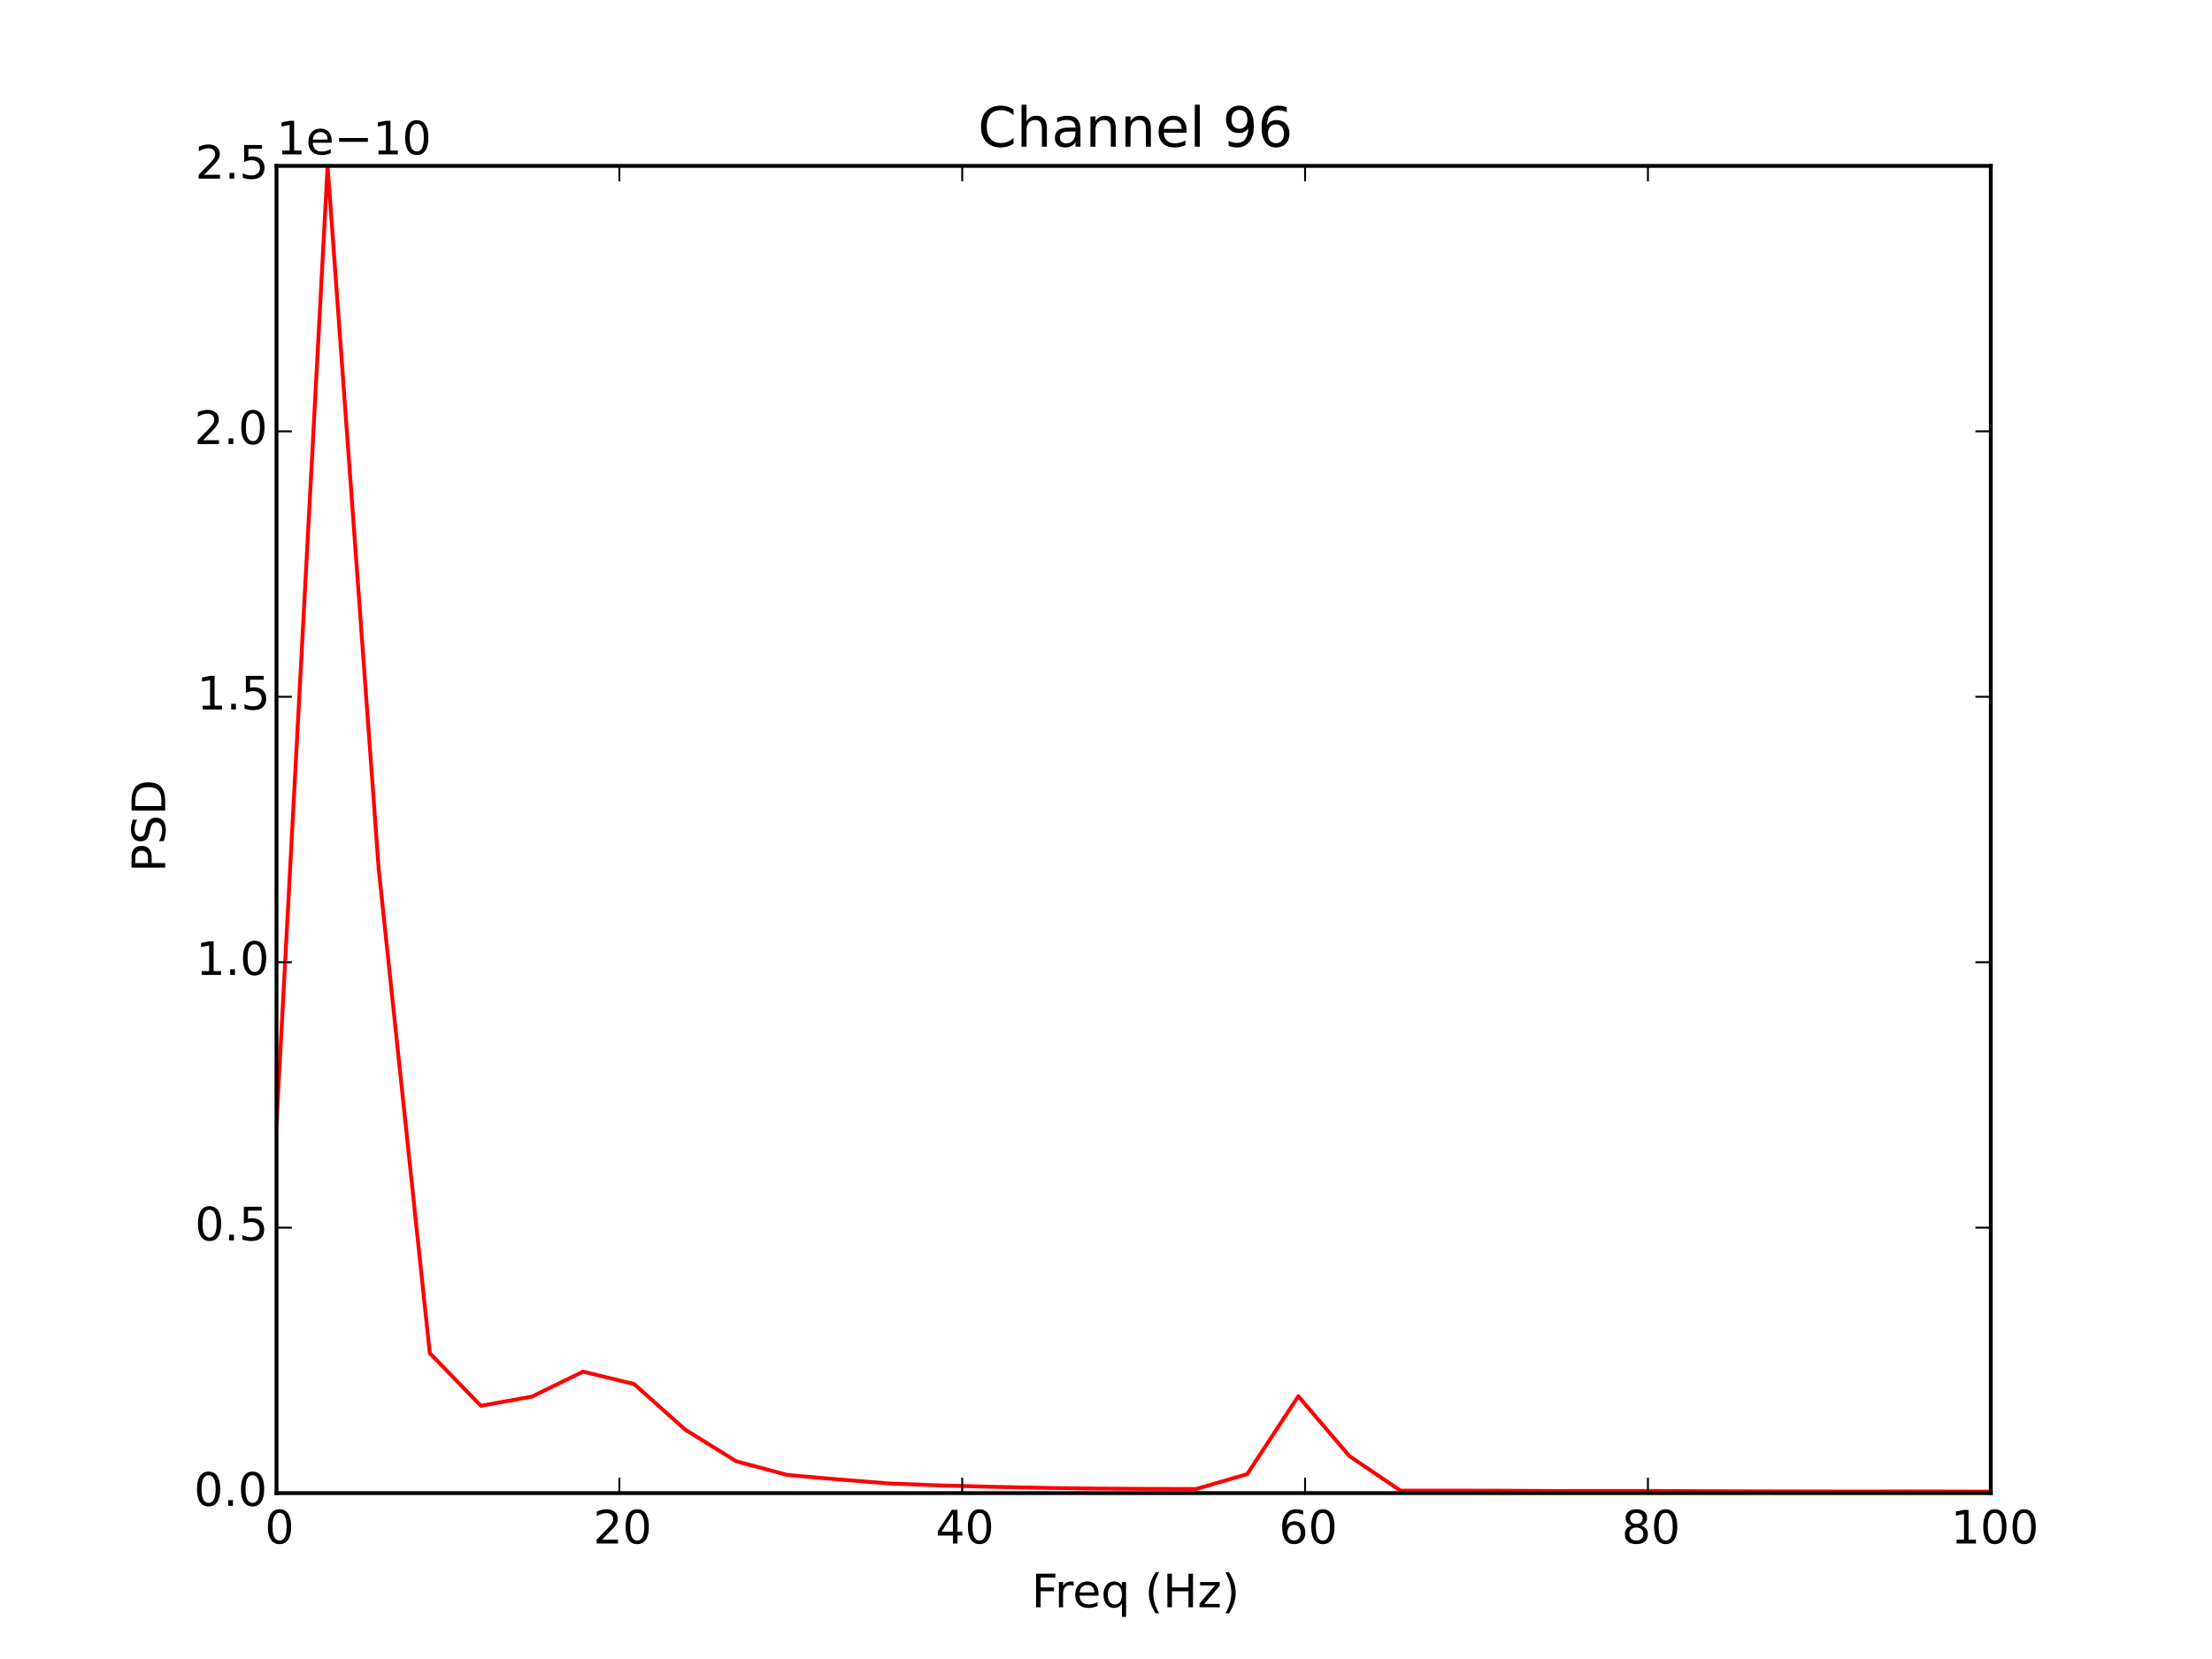
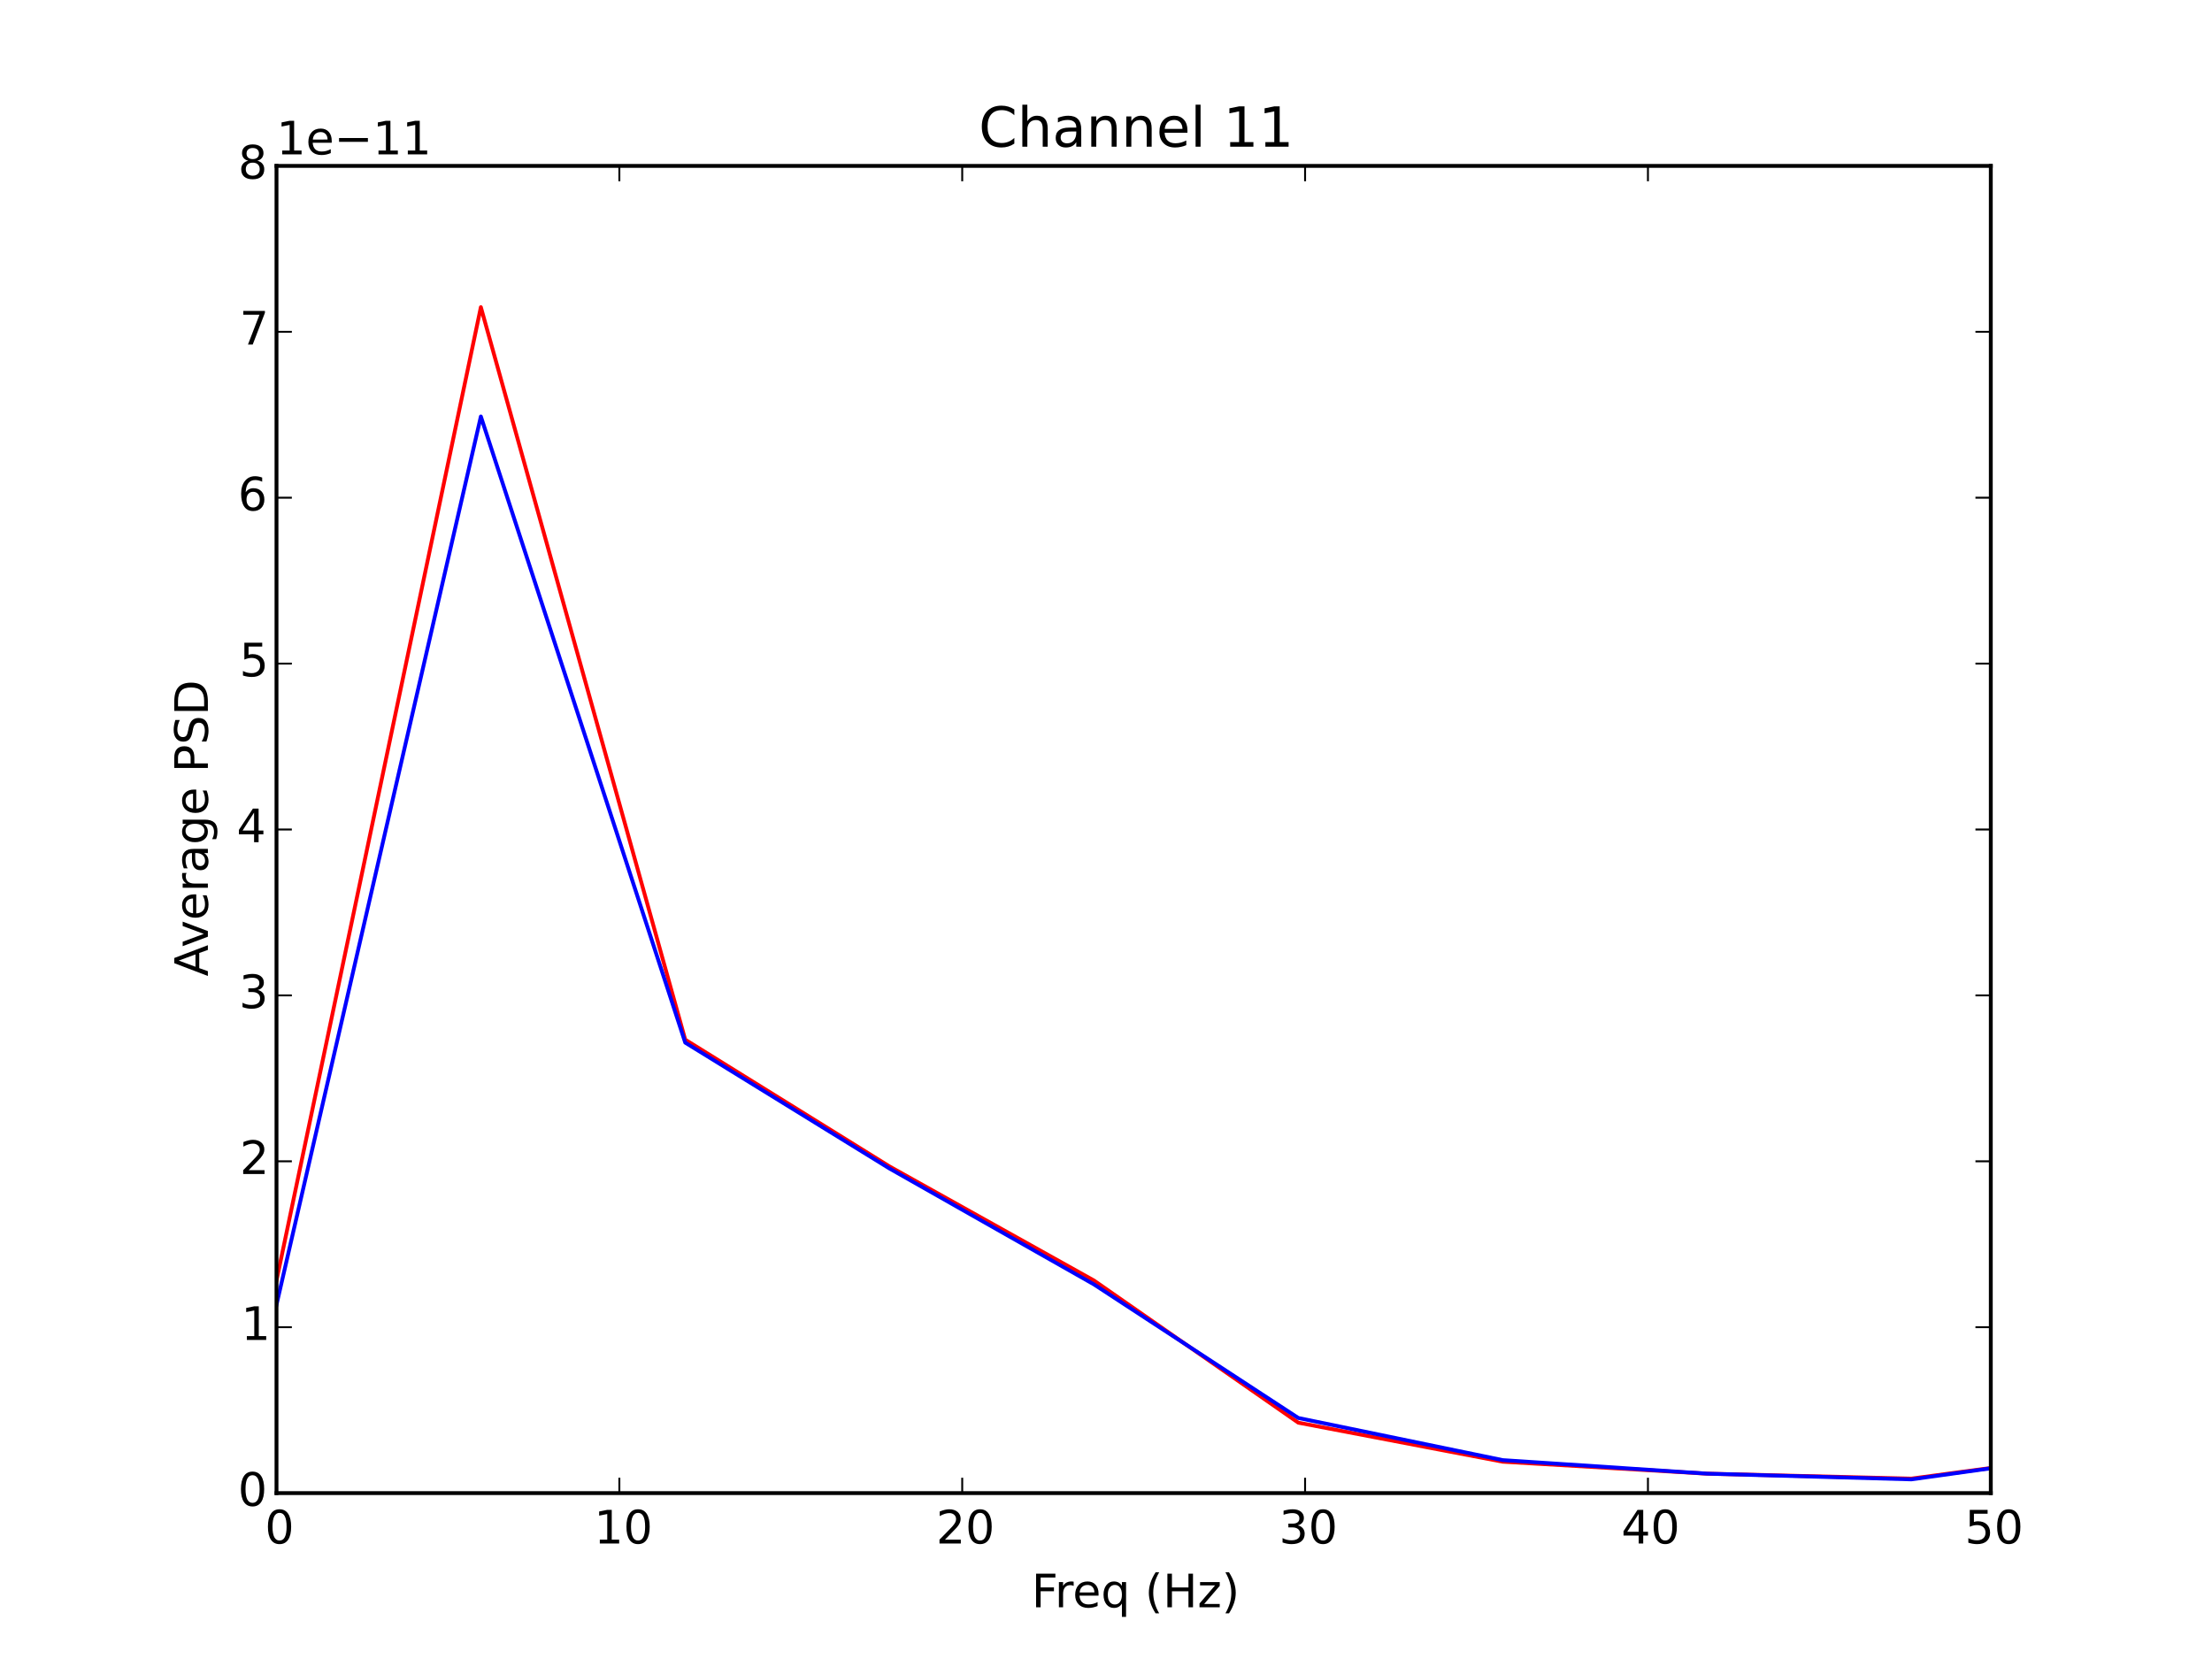
<svg xmlns="http://www.w3.org/2000/svg" xmlns:xlink="http://www.w3.org/1999/xlink" height="432pt" version="1.1" viewBox="0 0 576 432" width="576pt">
  <defs>
    <style type="text/css">
*{stroke-linecap:butt;stroke-linejoin:round;}
  </style>
  </defs>
  <g id="figure_1">
    <g id="patch_1">
      <path d=" M0 432 L576 432 L576 0 L0 0 z " style="fill:#ffffff;" />
    </g>
    <g id="axes_1">
      <g id="patch_2">
        <path d=" M72 388.8 L518.4 388.8 L518.4 43.2 L72 43.2 z " style="fill:#ffffff;" />
      </g>
      <g id="line2d_1">
-         <path clip-path="url(#p7ff5b81e1d)" d=" M72 292.684 L85.304 43.275 L98.608 226.24 L111.911 352.359 L125.215 366.064 L138.519 363.666 L151.823 357.177 L165.126 360.401 L178.43 372.285 L191.734 380.52 L205.038 384.08 L218.341 385.243 L231.645 386.297 L244.949 386.803 L258.253 387.16 L271.556 387.437 L284.86 387.62 L298.164 387.698 L311.468 387.737 L324.771 383.855 L338.075 363.573 L351.379 379.156 L364.683 388.156 L377.986 388.151 L391.29 388.182 L404.594 388.243 L417.898 388.234 L431.201 388.237 L444.505 388.301 L457.809 388.341 L471.113 388.369 L484.416 388.391 L497.72 388.363 L511.024 388.388 L524.328 388.431 L537.631 388.413 L550.935 388.462 L564.239 388.498 L577 388.516" style="fill:none;stroke:#ff0000;stroke-linecap:square;" />
+         <path clip-path="url(#p7ff5b81e1d)" d=" M72 333.437 L125.215 79.987 L178.43 270.726 L231.645 303.75 L284.86 333.443 L338.075 370.462 L391.29 380.627 L444.505 383.743 L497.72 385.028 L550.935 377.874 L577 363.031" style="fill:none;stroke:#ff0000;stroke-linecap:square;" />
+       </g>
+       <g id="line2d_2">
+         <path clip-path="url(#p7ff5b81e1d)" d=" M72 339.749 L125.215 108.45 L178.43 271.495 L231.645 304.286 L284.86 334.453 L338.075 369.238 L391.29 380.211 L444.505 383.735 L497.72 385.224 L550.935 377.805 L577 362.444" style="fill:none;stroke:#0000ff;stroke-linecap:square;" />
      </g>
      <g id="patch_3">
        <path d=" M72 43.2 L518.4 43.2" style="fill:none;stroke:#000000;stroke-linecap:square;stroke-linejoin:miter;" />
      </g>
      <g id="patch_4">
        <path d=" M518.4 388.8 L518.4 43.2" style="fill:none;stroke:#000000;stroke-linecap:square;stroke-linejoin:miter;" />
      </g>
      <g id="patch_5">
        <path d=" M72 388.8 L518.4 388.8" style="fill:none;stroke:#000000;stroke-linecap:square;stroke-linejoin:miter;" />
      </g>
      <g id="patch_6">
        <path d=" M72 388.8 L72 43.2" style="fill:none;stroke:#000000;stroke-linecap:square;stroke-linejoin:miter;" />
      </g>
      <g id="matplotlib.axis_1">
        <g id="xtick_1">
-           <g id="line2d_2">
+           <g id="line2d_3">
            <defs>
              <path d=" M0 0 L0 -4" id="m93b0483c22" style="stroke:#000000;stroke-width:0.5;" />
            </defs>
            <g>
              <use style="stroke:#000000;stroke-width:0.5;" x="72.0" xlink:href="#m93b0483c22" y="388.8" />
            </g>
          </g>
-           <g id="line2d_3">
+           <g id="line2d_4">
            <defs>
              <path d=" M0 0 L0 4" id="m741efc42ff" style="stroke:#000000;stroke-width:0.5;" />
            </defs>
            <g>
              <use style="stroke:#000000;stroke-width:0.5;" x="72.0" xlink:href="#m741efc42ff" y="43.2" />
            </g>
          </g>
          <g id="text_1">
            <defs>
              <path d=" M31.781 66.406 Q24.172 66.406 20.328 58.906 Q16.5 51.422 16.5 36.375 Q16.5 21.391 20.328 13.891 Q24.172 6.391 31.781 6.391 Q39.453 6.391 43.281 13.891 Q47.125 21.391 47.125 36.375 Q47.125 51.422 43.281 58.906 Q39.453 66.406 31.781 66.406 M31.781 74.219 Q44.047 74.219 50.516 64.516 Q56.984 54.828 56.984 36.375 Q56.984 17.969 50.516 8.266 Q44.047 -1.422 31.781 -1.422 Q19.531 -1.422 13.062 8.266 Q6.594 17.969 6.594 36.375 Q6.594 54.828 13.062 64.516 Q19.531 74.219 31.781 74.219" id="BitstreamVeraSans-Roman-30" />
            </defs>
            <g transform="translate(68.97656 401.9181)scale(0.12 -0.12)">
              <use xlink:href="#BitstreamVeraSans-Roman-30" />
            </g>
          </g>
        </g>
        <g id="xtick_2">
-           <g id="line2d_4">
+           <g id="line2d_5">
            <g>
              <use style="stroke:#000000;stroke-width:0.5;" x="161.28" xlink:href="#m93b0483c22" y="388.8" />
            </g>
          </g>
-           <g id="line2d_5">
+           <g id="line2d_6">
            <g>
              <use style="stroke:#000000;stroke-width:0.5;" x="161.28" xlink:href="#m741efc42ff" y="43.2" />
            </g>
          </g>
          <g id="text_2">
            <defs>
+               <path d=" M12.406 8.297 L28.516 8.297 L28.516 63.922 L10.984 60.406 L10.984 69.391 L28.422 72.906 L38.281 72.906 L38.281 8.297 L54.391 8.297 L54.391 0 L12.406 0 z " id="BitstreamVeraSans-Roman-31" />
+             </defs>
+             <g transform="translate(154.7025 401.9181)scale(0.12 -0.12)">
+               <use xlink:href="#BitstreamVeraSans-Roman-31" />
+               <use x="63.623" xlink:href="#BitstreamVeraSans-Roman-30" />
+             </g>
+           </g>
+         </g>
+         <g id="xtick_3">
+           <g id="line2d_7">
+             <g>
+               <use style="stroke:#000000;stroke-width:0.5;" x="250.56" xlink:href="#m93b0483c22" y="388.8" />
+             </g>
+           </g>
+           <g id="line2d_8">
+             <g>
+               <use style="stroke:#000000;stroke-width:0.5;" x="250.56" xlink:href="#m741efc42ff" y="43.2" />
+             </g>
+           </g>
+           <g id="text_3">
+             <defs>
              <path d=" M19.188 8.297 L53.609 8.297 L53.609 0 L7.328 0 L7.328 8.297 Q12.938 14.109 22.625 23.891 Q32.328 33.688 34.812 36.531 Q39.547 41.844 41.422 45.531 Q43.312 49.219 43.312 52.781 Q43.312 58.594 39.234 62.25 Q35.156 65.922 28.609 65.922 Q23.969 65.922 18.812 64.312 Q13.672 62.703 7.812 59.422 L7.812 69.391 Q13.766 71.781 18.938 73 Q24.125 74.219 28.422 74.219 Q39.75 74.219 46.484 68.547 Q53.219 62.891 53.219 53.422 Q53.219 48.922 51.531 44.891 Q49.859 40.875 45.406 35.406 Q44.188 33.984 37.641 27.219 Q31.109 20.453 19.188 8.297" id="BitstreamVeraSans-Roman-32" />
            </defs>
-             <g transform="translate(154.4831 401.9181)scale(0.12 -0.12)">
+             <g transform="translate(243.7631 401.9181)scale(0.12 -0.12)">
              <use xlink:href="#BitstreamVeraSans-Roman-32" />
              <use x="63.623" xlink:href="#BitstreamVeraSans-Roman-30" />
            </g>
          </g>
        </g>
-         <g id="xtick_3">
-           <g id="line2d_6">
-             <g>
-               <use style="stroke:#000000;stroke-width:0.5;" x="250.56" xlink:href="#m93b0483c22" y="388.8" />
-             </g>
-           </g>
-           <g id="line2d_7">
-             <g>
-               <use style="stroke:#000000;stroke-width:0.5;" x="250.56" xlink:href="#m741efc42ff" y="43.2" />
-             </g>
-           </g>
-           <g id="text_3">
+         <g id="xtick_4">
+           <g id="line2d_9">
+             <g>
+               <use style="stroke:#000000;stroke-width:0.5;" x="339.84" xlink:href="#m93b0483c22" y="388.8" />
+             </g>
+           </g>
+           <g id="line2d_10">
+             <g>
+               <use style="stroke:#000000;stroke-width:0.5;" x="339.84" xlink:href="#m741efc42ff" y="43.2" />
+             </g>
+           </g>
+           <g id="text_4">
+             <defs>
+               <path d=" M40.578 39.312 Q47.656 37.797 51.625 33 Q55.609 28.219 55.609 21.188 Q55.609 10.406 48.188 4.484 Q40.766 -1.422 27.094 -1.422 Q22.516 -1.422 17.656 -0.516 Q12.797 0.391 7.625 2.203 L7.625 11.719 Q11.719 9.328 16.594 8.109 Q21.484 6.891 26.812 6.891 Q36.078 6.891 40.938 10.547 Q45.797 14.203 45.797 21.188 Q45.797 27.641 41.281 31.266 Q36.766 34.906 28.719 34.906 L20.219 34.906 L20.219 43.016 L29.109 43.016 Q36.375 43.016 40.234 45.922 Q44.094 48.828 44.094 54.297 Q44.094 59.906 40.109 62.906 Q36.141 65.922 28.719 65.922 Q24.656 65.922 20.016 65.031 Q15.375 64.156 9.812 62.312 L9.812 71.094 Q15.438 72.656 20.344 73.438 Q25.25 74.219 29.594 74.219 Q40.828 74.219 47.359 69.109 Q53.906 64.016 53.906 55.328 Q53.906 49.266 50.438 45.094 Q46.969 40.922 40.578 39.312" id="BitstreamVeraSans-Roman-33" />
+             </defs>
+             <g transform="translate(333.0609 401.9181)scale(0.12 -0.12)">
+               <use xlink:href="#BitstreamVeraSans-Roman-33" />
+               <use x="63.623" xlink:href="#BitstreamVeraSans-Roman-30" />
+             </g>
+           </g>
+         </g>
+         <g id="xtick_5">
+           <g id="line2d_11">
+             <g>
+               <use style="stroke:#000000;stroke-width:0.5;" x="429.12" xlink:href="#m93b0483c22" y="388.8" />
+             </g>
+           </g>
+           <g id="line2d_12">
+             <g>
+               <use style="stroke:#000000;stroke-width:0.5;" x="429.12" xlink:href="#m741efc42ff" y="43.2" />
+             </g>
+           </g>
+           <g id="text_5">
            <defs>
              <path d=" M37.797 64.312 L12.891 25.391 L37.797 25.391 z  M35.203 72.906 L47.609 72.906 L47.609 25.391 L58.016 25.391 L58.016 17.188 L47.609 17.188 L47.609 0 L37.797 0 L37.797 17.188 L4.891 17.188 L4.891 26.703 z " id="BitstreamVeraSans-Roman-34" />
            </defs>
-             <g transform="translate(243.6169 401.9181)scale(0.12 -0.12)">
+             <g transform="translate(422.1769 401.9181)scale(0.12 -0.12)">
              <use xlink:href="#BitstreamVeraSans-Roman-34" />
              <use x="63.623" xlink:href="#BitstreamVeraSans-Roman-30" />
            </g>
          </g>
        </g>
-         <g id="xtick_4">
-           <g id="line2d_8">
-             <g>
-               <use style="stroke:#000000;stroke-width:0.5;" x="339.84" xlink:href="#m93b0483c22" y="388.8" />
-             </g>
-           </g>
-           <g id="line2d_9">
-             <g>
-               <use style="stroke:#000000;stroke-width:0.5;" x="339.84" xlink:href="#m741efc42ff" y="43.2" />
-             </g>
-           </g>
-           <g id="text_4">
-             <defs>
-               <path d=" M33.016 40.375 Q26.375 40.375 22.484 35.828 Q18.609 31.297 18.609 23.391 Q18.609 15.531 22.484 10.953 Q26.375 6.391 33.016 6.391 Q39.656 6.391 43.531 10.953 Q47.406 15.531 47.406 23.391 Q47.406 31.297 43.531 35.828 Q39.656 40.375 33.016 40.375 M52.594 71.297 L52.594 62.312 Q48.875 64.062 45.094 64.984 Q41.312 65.922 37.594 65.922 Q27.828 65.922 22.672 59.328 Q17.531 52.734 16.797 39.406 Q19.672 43.656 24.016 45.922 Q28.375 48.188 33.594 48.188 Q44.578 48.188 50.953 41.516 Q57.328 34.859 57.328 23.391 Q57.328 12.156 50.688 5.359 Q44.047 -1.422 33.016 -1.422 Q20.359 -1.422 13.672 8.266 Q6.984 17.969 6.984 36.375 Q6.984 53.656 15.188 63.938 Q23.391 74.219 37.203 74.219 Q40.922 74.219 44.703 73.484 Q48.484 72.75 52.594 71.297" id="BitstreamVeraSans-Roman-36" />
-             </defs>
-             <g transform="translate(333.0225 401.9181)scale(0.12 -0.12)">
-               <use xlink:href="#BitstreamVeraSans-Roman-36" />
+         <g id="xtick_6">
+           <g id="line2d_13">
+             <g>
+               <use style="stroke:#000000;stroke-width:0.5;" x="518.4" xlink:href="#m93b0483c22" y="388.8" />
+             </g>
+           </g>
+           <g id="line2d_14">
+             <g>
+               <use style="stroke:#000000;stroke-width:0.5;" x="518.4" xlink:href="#m741efc42ff" y="43.2" />
+             </g>
+           </g>
+           <g id="text_6">
+             <defs>
+               <path d=" M10.797 72.906 L49.516 72.906 L49.516 64.594 L19.828 64.594 L19.828 46.734 Q21.969 47.469 24.109 47.828 Q26.266 48.188 28.422 48.188 Q40.625 48.188 47.75 41.5 Q54.891 34.812 54.891 23.391 Q54.891 11.625 47.562 5.094 Q40.234 -1.422 26.906 -1.422 Q22.312 -1.422 17.547 -0.641 Q12.797 0.141 7.719 1.703 L7.719 11.625 Q12.109 9.234 16.797 8.062 Q21.484 6.891 26.703 6.891 Q35.156 6.891 40.078 11.328 Q45.016 15.766 45.016 23.391 Q45.016 31 40.078 35.438 Q35.156 39.891 26.703 39.891 Q22.75 39.891 18.812 39.016 Q14.891 38.141 10.797 36.281 z " id="BitstreamVeraSans-Roman-35" />
+             </defs>
+             <g transform="translate(511.6266 401.9181)scale(0.12 -0.12)">
+               <use xlink:href="#BitstreamVeraSans-Roman-35" />
              <use x="63.623" xlink:href="#BitstreamVeraSans-Roman-30" />
-             </g>
-           </g>
-         </g>
-         <g id="xtick_5">
-           <g id="line2d_10">
-             <g>
-               <use style="stroke:#000000;stroke-width:0.5;" x="429.12" xlink:href="#m93b0483c22" y="388.8" />
-             </g>
-           </g>
-           <g id="line2d_11">
-             <g>
-               <use style="stroke:#000000;stroke-width:0.5;" x="429.12" xlink:href="#m741efc42ff" y="43.2" />
-             </g>
-           </g>
-           <g id="text_5">
-             <defs>
-               <path d=" M31.781 34.625 Q24.75 34.625 20.719 30.859 Q16.703 27.094 16.703 20.516 Q16.703 13.922 20.719 10.156 Q24.75 6.391 31.781 6.391 Q38.812 6.391 42.859 10.172 Q46.922 13.969 46.922 20.516 Q46.922 27.094 42.891 30.859 Q38.875 34.625 31.781 34.625 M21.922 38.812 Q15.578 40.375 12.031 44.719 Q8.5 49.078 8.5 55.328 Q8.5 64.062 14.719 69.141 Q20.953 74.219 31.781 74.219 Q42.672 74.219 48.875 69.141 Q55.078 64.062 55.078 55.328 Q55.078 49.078 51.531 44.719 Q48 40.375 41.703 38.812 Q48.828 37.156 52.797 32.312 Q56.781 27.484 56.781 20.516 Q56.781 9.906 50.312 4.234 Q43.844 -1.422 31.781 -1.422 Q19.734 -1.422 13.25 4.234 Q6.781 9.906 6.781 20.516 Q6.781 27.484 10.781 32.312 Q14.797 37.156 21.922 38.812 M18.312 54.391 Q18.312 48.734 21.844 45.562 Q25.391 42.391 31.781 42.391 Q38.141 42.391 41.719 45.562 Q45.312 48.734 45.312 54.391 Q45.312 60.062 41.719 63.234 Q38.141 66.406 31.781 66.406 Q25.391 66.406 21.844 63.234 Q18.312 60.062 18.312 54.391" id="BitstreamVeraSans-Roman-38" />
-             </defs>
-             <g transform="translate(422.2903 401.9181)scale(0.12 -0.12)">
-               <use xlink:href="#BitstreamVeraSans-Roman-38" />
-               <use x="63.623" xlink:href="#BitstreamVeraSans-Roman-30" />
-             </g>
-           </g>
-         </g>
-         <g id="xtick_6">
-           <g id="line2d_12">
-             <g>
-               <use style="stroke:#000000;stroke-width:0.5;" x="518.4" xlink:href="#m93b0483c22" y="388.8" />
-             </g>
-           </g>
-           <g id="line2d_13">
-             <g>
-               <use style="stroke:#000000;stroke-width:0.5;" x="518.4" xlink:href="#m741efc42ff" y="43.2" />
-             </g>
-           </g>
-           <g id="text_6">
-             <defs>
-               <path d=" M12.406 8.297 L28.516 8.297 L28.516 63.922 L10.984 60.406 L10.984 69.391 L28.422 72.906 L38.281 72.906 L38.281 8.297 L54.391 8.297 L54.391 0 L12.406 0 z " id="BitstreamVeraSans-Roman-31" />
-             </defs>
-             <g transform="translate(508.005 401.9181)scale(0.12 -0.12)">
-               <use xlink:href="#BitstreamVeraSans-Roman-31" />
-               <use x="63.623" xlink:href="#BitstreamVeraSans-Roman-30" />
-               <use x="127.246" xlink:href="#BitstreamVeraSans-Roman-30" />
            </g>
          </g>
        </g>
        <g id="text_7">
          <defs>
            <path id="BitstreamVeraSans-Roman-20" />
            <path d=" M8.016 75.875 L15.828 75.875 Q23.141 64.359 26.781 53.312 Q30.422 42.281 30.422 31.391 Q30.422 20.453 26.781 9.375 Q23.141 -1.703 15.828 -13.188 L8.016 -13.188 Q14.5 -2 17.703 9.062 Q20.906 20.125 20.906 31.391 Q20.906 42.672 17.703 53.656 Q14.5 64.656 8.016 75.875" id="BitstreamVeraSans-Roman-29" />
            <path d=" M31 75.875 Q24.469 64.656 21.281 53.656 Q18.109 42.672 18.109 31.391 Q18.109 20.125 21.312 9.062 Q24.516 -2 31 -13.188 L23.188 -13.188 Q15.875 -1.703 12.234 9.375 Q8.594 20.453 8.594 31.391 Q8.594 42.281 12.203 53.312 Q15.828 64.359 23.188 75.875 z " id="BitstreamVeraSans-Roman-28" />
            <path d=" M5.516 54.688 L48.188 54.688 L48.188 46.484 L14.406 7.172 L48.188 7.172 L48.188 0 L4.297 0 L4.297 8.203 L38.094 47.516 L5.516 47.516 z " id="BitstreamVeraSans-Roman-7a" />
            <path d=" M9.812 72.906 L51.703 72.906 L51.703 64.594 L19.672 64.594 L19.672 43.109 L48.578 43.109 L48.578 34.812 L19.672 34.812 L19.672 0 L9.812 0 z " id="BitstreamVeraSans-Roman-46" />
            <path d=" M56.203 29.594 L56.203 25.203 L14.891 25.203 Q15.484 15.922 20.484 11.062 Q25.484 6.203 34.422 6.203 Q39.594 6.203 44.453 7.469 Q49.312 8.734 54.109 11.281 L54.109 2.781 Q49.266 0.734 44.188 -0.344 Q39.109 -1.422 33.891 -1.422 Q20.797 -1.422 13.156 6.188 Q5.516 13.812 5.516 26.812 Q5.516 40.234 12.766 48.109 Q20.016 56 32.328 56 Q43.359 56 49.781 48.891 Q56.203 41.797 56.203 29.594 M47.219 32.234 Q47.125 39.594 43.094 43.984 Q39.062 48.391 32.422 48.391 Q24.906 48.391 20.391 44.141 Q15.875 39.891 15.188 32.172 z " id="BitstreamVeraSans-Roman-65" />
            <path d=" M9.812 72.906 L19.672 72.906 L19.672 43.016 L55.516 43.016 L55.516 72.906 L65.375 72.906 L65.375 0 L55.516 0 L55.516 34.719 L19.672 34.719 L19.672 0 L9.812 0 z " id="BitstreamVeraSans-Roman-48" />
            <path d=" M41.109 46.297 Q39.594 47.172 37.812 47.578 Q36.031 48 33.891 48 Q26.266 48 22.188 43.047 Q18.109 38.094 18.109 28.812 L18.109 0 L9.078 0 L9.078 54.688 L18.109 54.688 L18.109 46.188 Q20.953 51.172 25.484 53.578 Q30.031 56 36.531 56 Q37.453 56 38.578 55.875 Q39.703 55.766 41.062 55.516 z " id="BitstreamVeraSans-Roman-72" />
            <path d=" M14.797 27.297 Q14.797 17.391 18.875 11.75 Q22.953 6.109 30.078 6.109 Q37.203 6.109 41.297 11.75 Q45.406 17.391 45.406 27.297 Q45.406 37.203 41.297 42.844 Q37.203 48.484 30.078 48.484 Q22.953 48.484 18.875 42.844 Q14.797 37.203 14.797 27.297 M45.406 8.203 Q42.578 3.328 38.25 0.953 Q33.938 -1.422 27.875 -1.422 Q17.969 -1.422 11.734 6.484 Q5.516 14.406 5.516 27.297 Q5.516 40.188 11.734 48.094 Q17.969 56 27.875 56 Q33.938 56 38.25 53.625 Q42.578 51.266 45.406 46.391 L45.406 54.688 L54.391 54.688 L54.391 -20.797 L45.406 -20.797 z " id="BitstreamVeraSans-Roman-71" />
          </defs>
          <g transform="translate(268.6172 418.5319)scale(0.12 -0.12)">
            <use xlink:href="#BitstreamVeraSans-Roman-46" />
            <use x="50.27" xlink:href="#BitstreamVeraSans-Roman-72" />
            <use x="89.133" xlink:href="#BitstreamVeraSans-Roman-65" />
            <use x="150.656" xlink:href="#BitstreamVeraSans-Roman-71" />
            <use x="214.133" xlink:href="#BitstreamVeraSans-Roman-20" />
            <use x="245.92" xlink:href="#BitstreamVeraSans-Roman-28" />
            <use x="284.934" xlink:href="#BitstreamVeraSans-Roman-48" />
            <use x="360.129" xlink:href="#BitstreamVeraSans-Roman-7a" />
            <use x="412.619" xlink:href="#BitstreamVeraSans-Roman-29" />
          </g>
        </g>
      </g>
      <g id="matplotlib.axis_2">
        <g id="ytick_1">
-           <g id="line2d_14">
+           <g id="line2d_15">
            <defs>
              <path d=" M0 0 L4 0" id="m728421d6d4" style="stroke:#000000;stroke-width:0.5;" />
            </defs>
            <g>
              <use style="stroke:#000000;stroke-width:0.5;" x="72.0" xlink:href="#m728421d6d4" y="388.8" />
            </g>
          </g>
-           <g id="line2d_15">
+           <g id="line2d_16">
            <defs>
              <path d=" M0 0 L-4 0" id="mcb0005524f" style="stroke:#000000;stroke-width:0.5;" />
            </defs>
            <g>
              <use style="stroke:#000000;stroke-width:0.5;" x="518.4" xlink:href="#mcb0005524f" y="388.8" />
            </g>
          </g>
          <g id="text_8">
-             <defs>
-               <path d=" M10.688 12.406 L21 12.406 L21 0 L10.688 0 z " id="BitstreamVeraSans-Roman-2e" />
-             </defs>
-             <g transform="translate(50.50438 392.1112)scale(0.12 -0.12)">
+             <g transform="translate(61.95312 392.1112)scale(0.12 -0.12)">
              <use xlink:href="#BitstreamVeraSans-Roman-30" />
-               <use x="63.623" xlink:href="#BitstreamVeraSans-Roman-2e" />
-               <use x="95.41" xlink:href="#BitstreamVeraSans-Roman-30" />
            </g>
          </g>
        </g>
        <g id="ytick_2">
-           <g id="line2d_16">
-             <g>
-               <use style="stroke:#000000;stroke-width:0.5;" x="72.0" xlink:href="#m728421d6d4" y="319.68" />
-             </g>
-           </g>
          <g id="line2d_17">
            <g>
-               <use style="stroke:#000000;stroke-width:0.5;" x="518.4" xlink:href="#mcb0005524f" y="319.68" />
+               <use style="stroke:#000000;stroke-width:0.5;" x="72.0" xlink:href="#m728421d6d4" y="345.6" />
+             </g>
+           </g>
+           <g id="line2d_18">
+             <g>
+               <use style="stroke:#000000;stroke-width:0.5;" x="518.4" xlink:href="#mcb0005524f" y="345.6" />
            </g>
          </g>
          <g id="text_9">
-             <defs>
-               <path d=" M10.797 72.906 L49.516 72.906 L49.516 64.594 L19.828 64.594 L19.828 46.734 Q21.969 47.469 24.109 47.828 Q26.266 48.188 28.422 48.188 Q40.625 48.188 47.75 41.5 Q54.891 34.812 54.891 23.391 Q54.891 11.625 47.562 5.094 Q40.234 -1.422 26.906 -1.422 Q22.312 -1.422 17.547 -0.641 Q12.797 0.141 7.719 1.703 L7.719 11.625 Q12.109 9.234 16.797 8.062 Q21.484 6.891 26.703 6.891 Q35.156 6.891 40.078 11.328 Q45.016 15.766 45.016 23.391 Q45.016 31 40.078 35.438 Q35.156 39.891 26.703 39.891 Q22.75 39.891 18.812 39.016 Q14.891 38.141 10.797 36.281 z " id="BitstreamVeraSans-Roman-35" />
-             </defs>
-             <g transform="translate(50.75563 322.9912)scale(0.12 -0.12)">
-               <use xlink:href="#BitstreamVeraSans-Roman-30" />
-               <use x="63.623" xlink:href="#BitstreamVeraSans-Roman-2e" />
-               <use x="95.41" xlink:href="#BitstreamVeraSans-Roman-35" />
+             <g transform="translate(62.79125 348.9112)scale(0.12 -0.12)">
+               <use xlink:href="#BitstreamVeraSans-Roman-31" />
            </g>
          </g>
        </g>
        <g id="ytick_3">
-           <g id="line2d_18">
-             <g>
-               <use style="stroke:#000000;stroke-width:0.5;" x="72.0" xlink:href="#m728421d6d4" y="250.56" />
-             </g>
-           </g>
          <g id="line2d_19">
            <g>
-               <use style="stroke:#000000;stroke-width:0.5;" x="518.4" xlink:href="#mcb0005524f" y="250.56" />
+               <use style="stroke:#000000;stroke-width:0.5;" x="72.0" xlink:href="#m728421d6d4" y="302.4" />
+             </g>
+           </g>
+           <g id="line2d_20">
+             <g>
+               <use style="stroke:#000000;stroke-width:0.5;" x="518.4" xlink:href="#mcb0005524f" y="302.4" />
            </g>
          </g>
          <g id="text_10">
-             <g transform="translate(51.03125 253.8713)scale(0.12 -0.12)">
-               <use xlink:href="#BitstreamVeraSans-Roman-31" />
-               <use x="63.623" xlink:href="#BitstreamVeraSans-Roman-2e" />
-               <use x="95.41" xlink:href="#BitstreamVeraSans-Roman-30" />
+             <g transform="translate(62.44625 305.7113)scale(0.12 -0.12)">
+               <use xlink:href="#BitstreamVeraSans-Roman-32" />
            </g>
          </g>
        </g>
        <g id="ytick_4">
-           <g id="line2d_20">
-             <g>
-               <use style="stroke:#000000;stroke-width:0.5;" x="72.0" xlink:href="#m728421d6d4" y="181.44" />
-             </g>
-           </g>
          <g id="line2d_21">
            <g>
-               <use style="stroke:#000000;stroke-width:0.5;" x="518.4" xlink:href="#mcb0005524f" y="181.44" />
+               <use style="stroke:#000000;stroke-width:0.5;" x="72.0" xlink:href="#m728421d6d4" y="259.2" />
+             </g>
+           </g>
+           <g id="line2d_22">
+             <g>
+               <use style="stroke:#000000;stroke-width:0.5;" x="518.4" xlink:href="#mcb0005524f" y="259.2" />
            </g>
          </g>
          <g id="text_11">
-             <g transform="translate(51.2825 184.7512)scale(0.12 -0.12)">
-               <use xlink:href="#BitstreamVeraSans-Roman-31" />
-               <use x="63.623" xlink:href="#BitstreamVeraSans-Roman-2e" />
-               <use x="95.41" xlink:href="#BitstreamVeraSans-Roman-35" />
+             <g transform="translate(62.24188 262.5113)scale(0.12 -0.12)">
+               <use xlink:href="#BitstreamVeraSans-Roman-33" />
            </g>
          </g>
        </g>
        <g id="ytick_5">
-           <g id="line2d_22">
-             <g>
-               <use style="stroke:#000000;stroke-width:0.5;" x="72.0" xlink:href="#m728421d6d4" y="112.32" />
-             </g>
-           </g>
          <g id="line2d_23">
            <g>
-               <use style="stroke:#000000;stroke-width:0.5;" x="518.4" xlink:href="#mcb0005524f" y="112.32" />
+               <use style="stroke:#000000;stroke-width:0.5;" x="72.0" xlink:href="#m728421d6d4" y="216.0" />
+             </g>
+           </g>
+           <g id="line2d_24">
+             <g>
+               <use style="stroke:#000000;stroke-width:0.5;" x="518.4" xlink:href="#mcb0005524f" y="216.0" />
            </g>
          </g>
          <g id="text_12">
-             <g transform="translate(50.5925 115.6312)scale(0.12 -0.12)">
-               <use xlink:href="#BitstreamVeraSans-Roman-32" />
-               <use x="63.623" xlink:href="#BitstreamVeraSans-Roman-2e" />
-               <use x="95.41" xlink:href="#BitstreamVeraSans-Roman-30" />
+             <g transform="translate(61.625 219.3113)scale(0.12 -0.12)">
+               <use xlink:href="#BitstreamVeraSans-Roman-34" />
            </g>
          </g>
        </g>
        <g id="ytick_6">
-           <g id="line2d_24">
+           <g id="line2d_25">
+             <g>
+               <use style="stroke:#000000;stroke-width:0.5;" x="72.0" xlink:href="#m728421d6d4" y="172.8" />
+             </g>
+           </g>
+           <g id="line2d_26">
+             <g>
+               <use style="stroke:#000000;stroke-width:0.5;" x="518.4" xlink:href="#mcb0005524f" y="172.8" />
+             </g>
+           </g>
+           <g id="text_13">
+             <g transform="translate(62.33937 176.1113)scale(0.12 -0.12)">
+               <use xlink:href="#BitstreamVeraSans-Roman-35" />
+             </g>
+           </g>
+         </g>
+         <g id="ytick_7">
+           <g id="line2d_27">
+             <g>
+               <use style="stroke:#000000;stroke-width:0.5;" x="72.0" xlink:href="#m728421d6d4" y="129.6" />
+             </g>
+           </g>
+           <g id="line2d_28">
+             <g>
+               <use style="stroke:#000000;stroke-width:0.5;" x="518.4" xlink:href="#mcb0005524f" y="129.6" />
+             </g>
+           </g>
+           <g id="text_14">
+             <defs>
+               <path d=" M33.016 40.375 Q26.375 40.375 22.484 35.828 Q18.609 31.297 18.609 23.391 Q18.609 15.531 22.484 10.953 Q26.375 6.391 33.016 6.391 Q39.656 6.391 43.531 10.953 Q47.406 15.531 47.406 23.391 Q47.406 31.297 43.531 35.828 Q39.656 40.375 33.016 40.375 M52.594 71.297 L52.594 62.312 Q48.875 64.062 45.094 64.984 Q41.312 65.922 37.594 65.922 Q27.828 65.922 22.672 59.328 Q17.531 52.734 16.797 39.406 Q19.672 43.656 24.016 45.922 Q28.375 48.188 33.594 48.188 Q44.578 48.188 50.953 41.516 Q57.328 34.859 57.328 23.391 Q57.328 12.156 50.688 5.359 Q44.047 -1.422 33.016 -1.422 Q20.359 -1.422 13.672 8.266 Q6.984 17.969 6.984 36.375 Q6.984 53.656 15.188 63.938 Q23.391 74.219 37.203 74.219 Q40.922 74.219 44.703 73.484 Q48.484 72.75 52.594 71.297" id="BitstreamVeraSans-Roman-36" />
+             </defs>
+             <g transform="translate(61.95875 132.9112)scale(0.12 -0.12)">
+               <use xlink:href="#BitstreamVeraSans-Roman-36" />
+             </g>
+           </g>
+         </g>
+         <g id="ytick_8">
+           <g id="line2d_29">
+             <g>
+               <use style="stroke:#000000;stroke-width:0.5;" x="72.0" xlink:href="#m728421d6d4" y="86.4" />
+             </g>
+           </g>
+           <g id="line2d_30">
+             <g>
+               <use style="stroke:#000000;stroke-width:0.5;" x="518.4" xlink:href="#mcb0005524f" y="86.4" />
+             </g>
+           </g>
+           <g id="text_15">
+             <defs>
+               <path d=" M8.203 72.906 L55.078 72.906 L55.078 68.703 L28.609 0 L18.312 0 L43.219 64.594 L8.203 64.594 z " id="BitstreamVeraSans-Roman-37" />
+             </defs>
+             <g transform="translate(62.375 89.71125)scale(0.12 -0.12)">
+               <use xlink:href="#BitstreamVeraSans-Roman-37" />
+             </g>
+           </g>
+         </g>
+         <g id="ytick_9">
+           <g id="line2d_31">
            <g>
              <use style="stroke:#000000;stroke-width:0.5;" x="72.0" xlink:href="#m728421d6d4" y="43.2" />
            </g>
          </g>
-           <g id="line2d_25">
+           <g id="line2d_32">
            <g>
              <use style="stroke:#000000;stroke-width:0.5;" x="518.4" xlink:href="#mcb0005524f" y="43.2" />
            </g>
          </g>
-           <g id="text_13">
-             <g transform="translate(50.84375 46.51125)scale(0.12 -0.12)">
-               <use xlink:href="#BitstreamVeraSans-Roman-32" />
-               <use x="63.623" xlink:href="#BitstreamVeraSans-Roman-2e" />
-               <use x="95.41" xlink:href="#BitstreamVeraSans-Roman-35" />
-             </g>
-           </g>
-         </g>
-         <g id="text_14">
+           <g id="text_16">
+             <defs>
+               <path d=" M31.781 34.625 Q24.75 34.625 20.719 30.859 Q16.703 27.094 16.703 20.516 Q16.703 13.922 20.719 10.156 Q24.75 6.391 31.781 6.391 Q38.812 6.391 42.859 10.172 Q46.922 13.969 46.922 20.516 Q46.922 27.094 42.891 30.859 Q38.875 34.625 31.781 34.625 M21.922 38.812 Q15.578 40.375 12.031 44.719 Q8.5 49.078 8.5 55.328 Q8.5 64.062 14.719 69.141 Q20.953 74.219 31.781 74.219 Q42.672 74.219 48.875 69.141 Q55.078 64.062 55.078 55.328 Q55.078 49.078 51.531 44.719 Q48 40.375 41.703 38.812 Q48.828 37.156 52.797 32.312 Q56.781 27.484 56.781 20.516 Q56.781 9.906 50.312 4.234 Q43.844 -1.422 31.781 -1.422 Q19.734 -1.422 13.25 4.234 Q6.781 9.906 6.781 20.516 Q6.781 27.484 10.781 32.312 Q14.797 37.156 21.922 38.812 M18.312 54.391 Q18.312 48.734 21.844 45.562 Q25.391 42.391 31.781 42.391 Q38.141 42.391 41.719 45.562 Q45.312 48.734 45.312 54.391 Q45.312 60.062 41.719 63.234 Q38.141 66.406 31.781 66.406 Q25.391 66.406 21.844 63.234 Q18.312 60.062 18.312 54.391" id="BitstreamVeraSans-Roman-38" />
+             </defs>
+             <g transform="translate(62.0 46.51125)scale(0.12 -0.12)">
+               <use xlink:href="#BitstreamVeraSans-Roman-38" />
+             </g>
+           </g>
+         </g>
+         <g id="text_17">
          <defs>
            <path d=" M19.672 64.797 L19.672 37.406 L32.078 37.406 Q38.969 37.406 42.719 40.969 Q46.484 44.531 46.484 51.125 Q46.484 57.672 42.719 61.234 Q38.969 64.797 32.078 64.797 z  M9.812 72.906 L32.078 72.906 Q44.344 72.906 50.609 67.359 Q56.891 61.812 56.891 51.125 Q56.891 40.328 50.609 34.812 Q44.344 29.297 32.078 29.297 L19.672 29.297 L19.672 0 L9.812 0 z " id="BitstreamVeraSans-Roman-50" />
+             <path d=" M53.516 70.516 L53.516 60.891 Q47.906 63.578 42.922 64.891 Q37.938 66.219 33.297 66.219 Q25.25 66.219 20.875 63.094 Q16.5 59.969 16.5 54.203 Q16.5 49.359 19.406 46.891 Q22.312 44.438 30.422 42.922 L36.375 41.703 Q47.406 39.594 52.656 34.297 Q57.906 29 57.906 20.125 Q57.906 9.516 50.797 4.047 Q43.703 -1.422 29.984 -1.422 Q24.812 -1.422 18.969 -0.25 Q13.141 0.922 6.891 3.219 L6.891 13.375 Q12.891 10.016 18.656 8.297 Q24.422 6.594 29.984 6.594 Q38.422 6.594 43.016 9.906 Q47.609 13.234 47.609 19.391 Q47.609 24.75 44.312 27.781 Q41.016 30.812 33.5 32.328 L27.484 33.5 Q16.453 35.688 11.516 40.375 Q6.594 45.062 6.594 53.422 Q6.594 63.094 13.406 68.656 Q20.219 74.219 32.172 74.219 Q37.312 74.219 42.625 73.281 Q47.953 72.359 53.516 70.516" id="BitstreamVeraSans-Roman-53" />
+             <path d=" M34.188 63.188 L20.797 26.906 L47.609 26.906 z  M28.609 72.906 L39.797 72.906 L67.578 0 L57.328 0 L50.688 18.703 L17.828 18.703 L11.188 0 L0.781 0 z " id="BitstreamVeraSans-Roman-41" />
+             <path d=" M2.984 54.688 L12.5 54.688 L29.594 8.797 L46.688 54.688 L56.203 54.688 L35.688 0 L23.484 0 z " id="BitstreamVeraSans-Roman-76" />
            <path d=" M19.672 64.797 L19.672 8.109 L31.594 8.109 Q46.688 8.109 53.688 14.938 Q60.688 21.781 60.688 36.531 Q60.688 51.172 53.688 57.984 Q46.688 64.797 31.594 64.797 z  M9.812 72.906 L30.078 72.906 Q51.266 72.906 61.172 64.094 Q71.094 55.281 71.094 36.531 Q71.094 17.672 61.125 8.828 Q51.172 0 30.078 0 L9.812 0 z " id="BitstreamVeraSans-Roman-44" />
-             <path d=" M53.516 70.516 L53.516 60.891 Q47.906 63.578 42.922 64.891 Q37.938 66.219 33.297 66.219 Q25.25 66.219 20.875 63.094 Q16.5 59.969 16.5 54.203 Q16.5 49.359 19.406 46.891 Q22.312 44.438 30.422 42.922 L36.375 41.703 Q47.406 39.594 52.656 34.297 Q57.906 29 57.906 20.125 Q57.906 9.516 50.797 4.047 Q43.703 -1.422 29.984 -1.422 Q24.812 -1.422 18.969 -0.25 Q13.141 0.922 6.891 3.219 L6.891 13.375 Q12.891 10.016 18.656 8.297 Q24.422 6.594 29.984 6.594 Q38.422 6.594 43.016 9.906 Q47.609 13.234 47.609 19.391 Q47.609 24.75 44.312 27.781 Q41.016 30.812 33.5 32.328 L27.484 33.5 Q16.453 35.688 11.516 40.375 Q6.594 45.062 6.594 53.422 Q6.594 63.094 13.406 68.656 Q20.219 74.219 32.172 74.219 Q37.312 74.219 42.625 73.281 Q47.953 72.359 53.516 70.516" id="BitstreamVeraSans-Roman-53" />
+             <path d=" M45.406 27.984 Q45.406 37.75 41.375 43.109 Q37.359 48.484 30.078 48.484 Q22.859 48.484 18.828 43.109 Q14.797 37.75 14.797 27.984 Q14.797 18.266 18.828 12.891 Q22.859 7.516 30.078 7.516 Q37.359 7.516 41.375 12.891 Q45.406 18.266 45.406 27.984 M54.391 6.781 Q54.391 -7.172 48.188 -13.984 Q42 -20.797 29.203 -20.797 Q24.469 -20.797 20.266 -20.094 Q16.062 -19.391 12.109 -17.922 L12.109 -9.188 Q16.062 -11.328 19.922 -12.344 Q23.781 -13.375 27.781 -13.375 Q36.625 -13.375 41.016 -8.766 Q45.406 -4.156 45.406 5.172 L45.406 9.625 Q42.625 4.781 38.281 2.391 Q33.938 0 27.875 0 Q17.828 0 11.672 7.656 Q5.516 15.328 5.516 27.984 Q5.516 40.672 11.672 48.328 Q17.828 56 27.875 56 Q33.938 56 38.281 53.609 Q42.625 51.219 45.406 46.391 L45.406 54.688 L54.391 54.688 z " id="BitstreamVeraSans-Roman-67" />
+             <path d=" M34.281 27.484 Q23.391 27.484 19.188 25 Q14.984 22.516 14.984 16.5 Q14.984 11.719 18.141 8.906 Q21.297 6.109 26.703 6.109 Q34.188 6.109 38.703 11.406 Q43.219 16.703 43.219 25.484 L43.219 27.484 z  M52.203 31.203 L52.203 0 L43.219 0 L43.219 8.297 Q40.141 3.328 35.547 0.953 Q30.953 -1.422 24.312 -1.422 Q15.922 -1.422 10.953 3.297 Q6 8.016 6 15.922 Q6 25.141 12.172 29.828 Q18.359 34.516 30.609 34.516 L43.219 34.516 L43.219 35.406 Q43.219 41.609 39.141 45 Q35.062 48.391 27.688 48.391 Q23 48.391 18.547 47.266 Q14.109 46.141 10.016 43.891 L10.016 52.203 Q14.938 54.109 19.578 55.047 Q24.219 56 28.609 56 Q40.484 56 46.344 49.844 Q52.203 43.703 52.203 31.203" id="BitstreamVeraSans-Roman-61" />
          </defs>
-           <g transform="translate(43.00875 227.1037)rotate(-90.0)scale(0.12 -0.12)">
-             <use xlink:href="#BitstreamVeraSans-Roman-50" />
-             <use x="60.303" xlink:href="#BitstreamVeraSans-Roman-53" />
-             <use x="123.779" xlink:href="#BitstreamVeraSans-Roman-44" />
-           </g>
-         </g>
-         <g id="text_15">
+           <g transform="translate(54.12938 254.2388)rotate(-90.0)scale(0.12 -0.12)">
+             <use xlink:href="#BitstreamVeraSans-Roman-41" />
+             <use x="62.533" xlink:href="#BitstreamVeraSans-Roman-76" />
+             <use x="121.713" xlink:href="#BitstreamVeraSans-Roman-65" />
+             <use x="183.236" xlink:href="#BitstreamVeraSans-Roman-72" />
+             <use x="224.35" xlink:href="#BitstreamVeraSans-Roman-61" />
+             <use x="285.629" xlink:href="#BitstreamVeraSans-Roman-67" />
+             <use x="349.105" xlink:href="#BitstreamVeraSans-Roman-65" />
+             <use x="410.629" xlink:href="#BitstreamVeraSans-Roman-20" />
+             <use x="442.416" xlink:href="#BitstreamVeraSans-Roman-50" />
+             <use x="502.719" xlink:href="#BitstreamVeraSans-Roman-53" />
+             <use x="566.195" xlink:href="#BitstreamVeraSans-Roman-44" />
+           </g>
+         </g>
+         <g id="text_18">
          <defs>
            <path d=" M10.594 35.5 L73.188 35.5 L73.188 27.203 L10.594 27.203 z " id="BitstreamVeraSans-Roman-2212" />
          </defs>
          <g transform="translate(72.0 40.2)scale(0.12 -0.12)">
            <use xlink:href="#BitstreamVeraSans-Roman-31" />
            <use x="63.623" xlink:href="#BitstreamVeraSans-Roman-65" />
            <use x="125.146" xlink:href="#BitstreamVeraSans-Roman-2212" />
            <use x="208.936" xlink:href="#BitstreamVeraSans-Roman-31" />
-             <use x="272.559" xlink:href="#BitstreamVeraSans-Roman-30" />
-           </g>
-         </g>
-       </g>
-       <g id="text_16">
+             <use x="272.559" xlink:href="#BitstreamVeraSans-Roman-31" />
+           </g>
+         </g>
+       </g>
+       <g id="text_19">
        <defs>
          <path d=" M54.891 33.016 L54.891 0 L45.906 0 L45.906 32.719 Q45.906 40.484 42.875 44.328 Q39.844 48.188 33.797 48.188 Q26.516 48.188 22.312 43.547 Q18.109 38.922 18.109 30.906 L18.109 0 L9.078 0 L9.078 54.688 L18.109 54.688 L18.109 46.188 Q21.344 51.125 25.703 53.562 Q30.078 56 35.797 56 Q45.219 56 50.047 50.172 Q54.891 44.344 54.891 33.016" id="BitstreamVeraSans-Roman-6e" />
-           <path d=" M10.984 1.516 L10.984 10.5 Q14.703 8.734 18.5 7.812 Q22.312 6.891 25.984 6.891 Q35.75 6.891 40.891 13.453 Q46.047 20.016 46.781 33.406 Q43.953 29.203 39.594 26.953 Q35.25 24.703 29.984 24.703 Q19.047 24.703 12.672 31.312 Q6.297 37.938 6.297 49.422 Q6.297 60.641 12.938 67.422 Q19.578 74.219 30.609 74.219 Q43.266 74.219 49.922 64.516 Q56.594 54.828 56.594 36.375 Q56.594 19.141 48.406 8.859 Q40.234 -1.422 26.422 -1.422 Q22.703 -1.422 18.891 -0.688 Q15.094 0.047 10.984 1.516 M30.609 32.422 Q37.25 32.422 41.125 36.953 Q45.016 41.5 45.016 49.422 Q45.016 57.281 41.125 61.844 Q37.25 66.406 30.609 66.406 Q23.969 66.406 20.094 61.844 Q16.219 57.281 16.219 49.422 Q16.219 41.5 20.094 36.953 Q23.969 32.422 30.609 32.422" id="BitstreamVeraSans-Roman-39" />
-           <path d=" M9.422 75.984 L18.406 75.984 L18.406 0 L9.422 0 z " id="BitstreamVeraSans-Roman-6c" />
          <path d=" M64.406 67.281 L64.406 56.891 Q59.422 61.531 53.781 63.812 Q48.141 66.109 41.797 66.109 Q29.297 66.109 22.656 58.469 Q16.016 50.828 16.016 36.375 Q16.016 21.969 22.656 14.328 Q29.297 6.688 41.797 6.688 Q48.141 6.688 53.781 8.984 Q59.422 11.281 64.406 15.922 L64.406 5.609 Q59.234 2.094 53.438 0.328 Q47.656 -1.422 41.219 -1.422 Q24.656 -1.422 15.125 8.703 Q5.609 18.844 5.609 36.375 Q5.609 53.953 15.125 64.078 Q24.656 74.219 41.219 74.219 Q47.75 74.219 53.531 72.484 Q59.328 70.75 64.406 67.281" id="BitstreamVeraSans-Roman-43" />
          <path d=" M54.891 33.016 L54.891 0 L45.906 0 L45.906 32.719 Q45.906 40.484 42.875 44.328 Q39.844 48.188 33.797 48.188 Q26.516 48.188 22.312 43.547 Q18.109 38.922 18.109 30.906 L18.109 0 L9.078 0 L9.078 75.984 L18.109 75.984 L18.109 46.188 Q21.344 51.125 25.703 53.562 Q30.078 56 35.797 56 Q45.219 56 50.047 50.172 Q54.891 44.344 54.891 33.016" id="BitstreamVeraSans-Roman-68" />
-           <path d=" M34.281 27.484 Q23.391 27.484 19.188 25 Q14.984 22.516 14.984 16.5 Q14.984 11.719 18.141 8.906 Q21.297 6.109 26.703 6.109 Q34.188 6.109 38.703 11.406 Q43.219 16.703 43.219 25.484 L43.219 27.484 z  M52.203 31.203 L52.203 0 L43.219 0 L43.219 8.297 Q40.141 3.328 35.547 0.953 Q30.953 -1.422 24.312 -1.422 Q15.922 -1.422 10.953 3.297 Q6 8.016 6 15.922 Q6 25.141 12.172 29.828 Q18.359 34.516 30.609 34.516 L43.219 34.516 L43.219 35.406 Q43.219 41.609 39.141 45 Q35.062 48.391 27.688 48.391 Q23 48.391 18.547 47.266 Q14.109 46.141 10.016 43.891 L10.016 52.203 Q14.938 54.109 19.578 55.047 Q24.219 56 28.609 56 Q40.484 56 46.344 49.844 Q52.203 43.703 52.203 31.203" id="BitstreamVeraSans-Roman-61" />
+           <path d=" M9.422 75.984 L18.406 75.984 L18.406 0 L9.422 0 z " id="BitstreamVeraSans-Roman-6c" />
        </defs>
-         <g transform="translate(254.6438 38.2)scale(0.144 -0.144)">
+         <g transform="translate(254.8553 38.2)scale(0.144 -0.144)">
          <use xlink:href="#BitstreamVeraSans-Roman-43" />
          <use x="69.824" xlink:href="#BitstreamVeraSans-Roman-68" />
          <use x="133.203" xlink:href="#BitstreamVeraSans-Roman-61" />
          <use x="194.482" xlink:href="#BitstreamVeraSans-Roman-6e" />
          <use x="257.861" xlink:href="#BitstreamVeraSans-Roman-6e" />
          <use x="321.24" xlink:href="#BitstreamVeraSans-Roman-65" />
          <use x="382.764" xlink:href="#BitstreamVeraSans-Roman-6c" />
          <use x="410.547" xlink:href="#BitstreamVeraSans-Roman-20" />
-           <use x="442.334" xlink:href="#BitstreamVeraSans-Roman-39" />
-           <use x="505.957" xlink:href="#BitstreamVeraSans-Roman-36" />
+           <use x="442.334" xlink:href="#BitstreamVeraSans-Roman-31" />
+           <use x="505.957" xlink:href="#BitstreamVeraSans-Roman-31" />
        </g>
      </g>
    </g>
  </g>
  <defs>
    <clipPath id="p7ff5b81e1d">
      <rect height="345.6" width="446.4" x="72.0" y="43.2" />
    </clipPath>
  </defs>
</svg>
